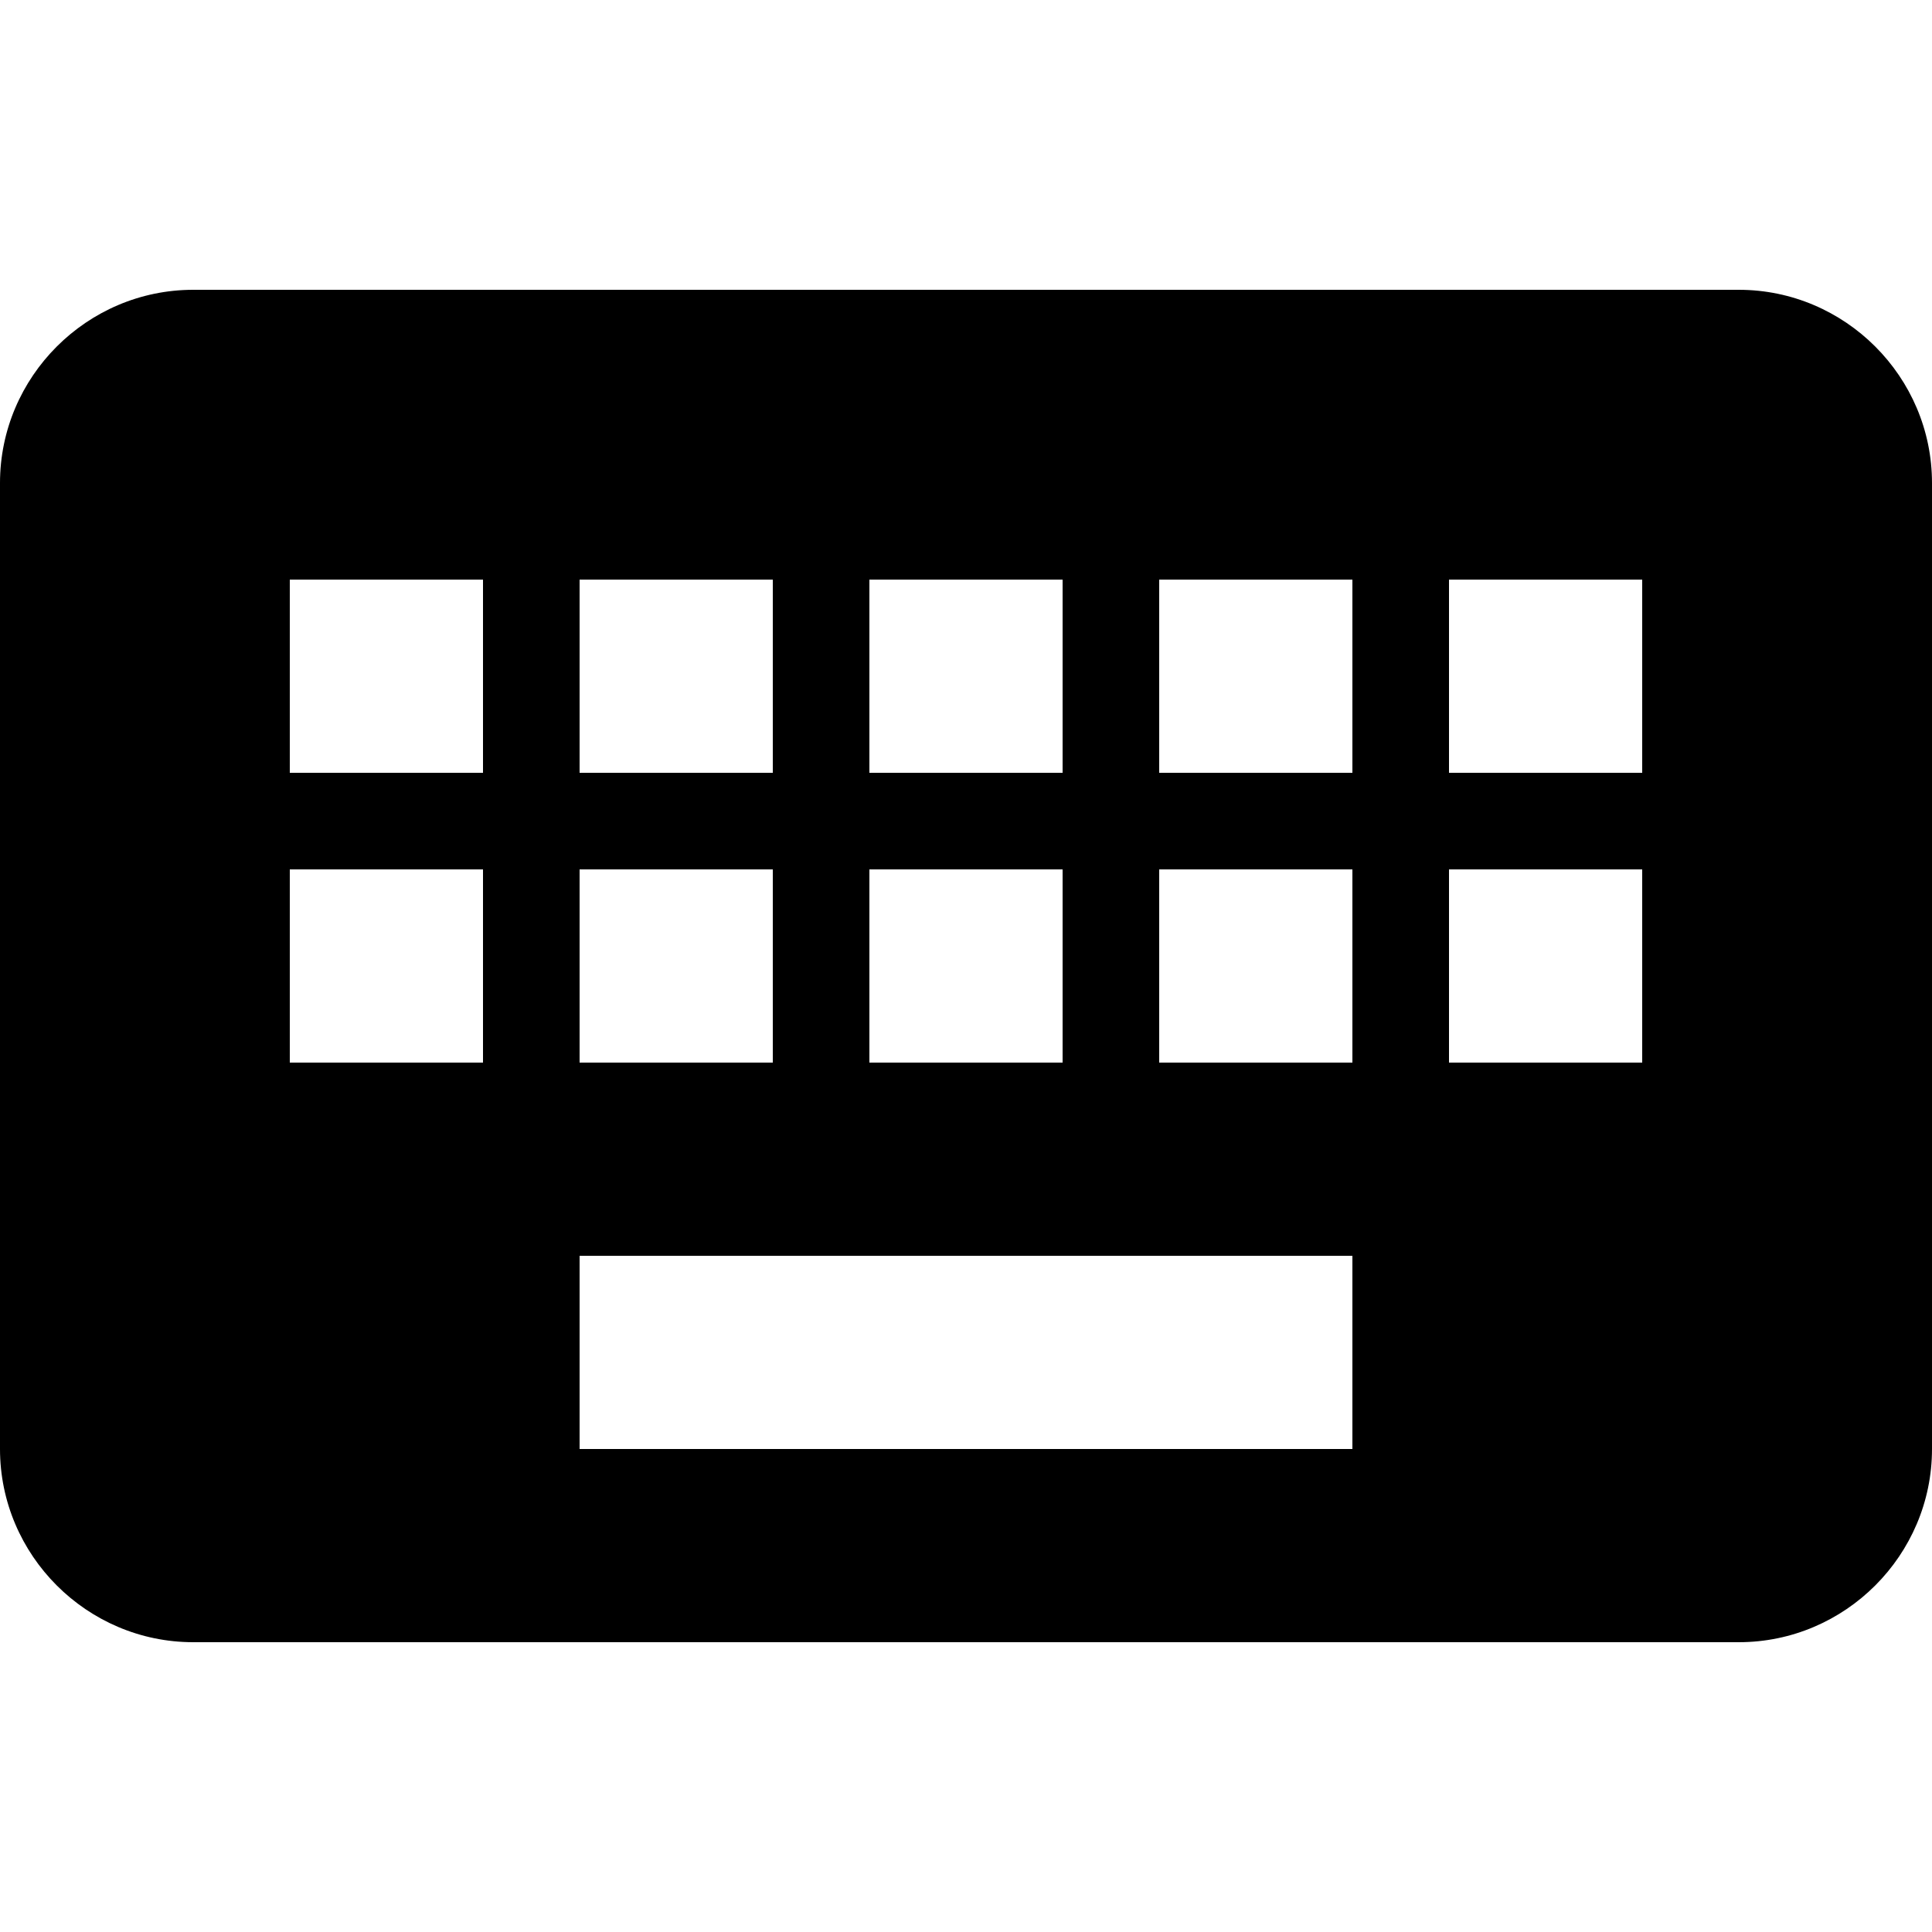
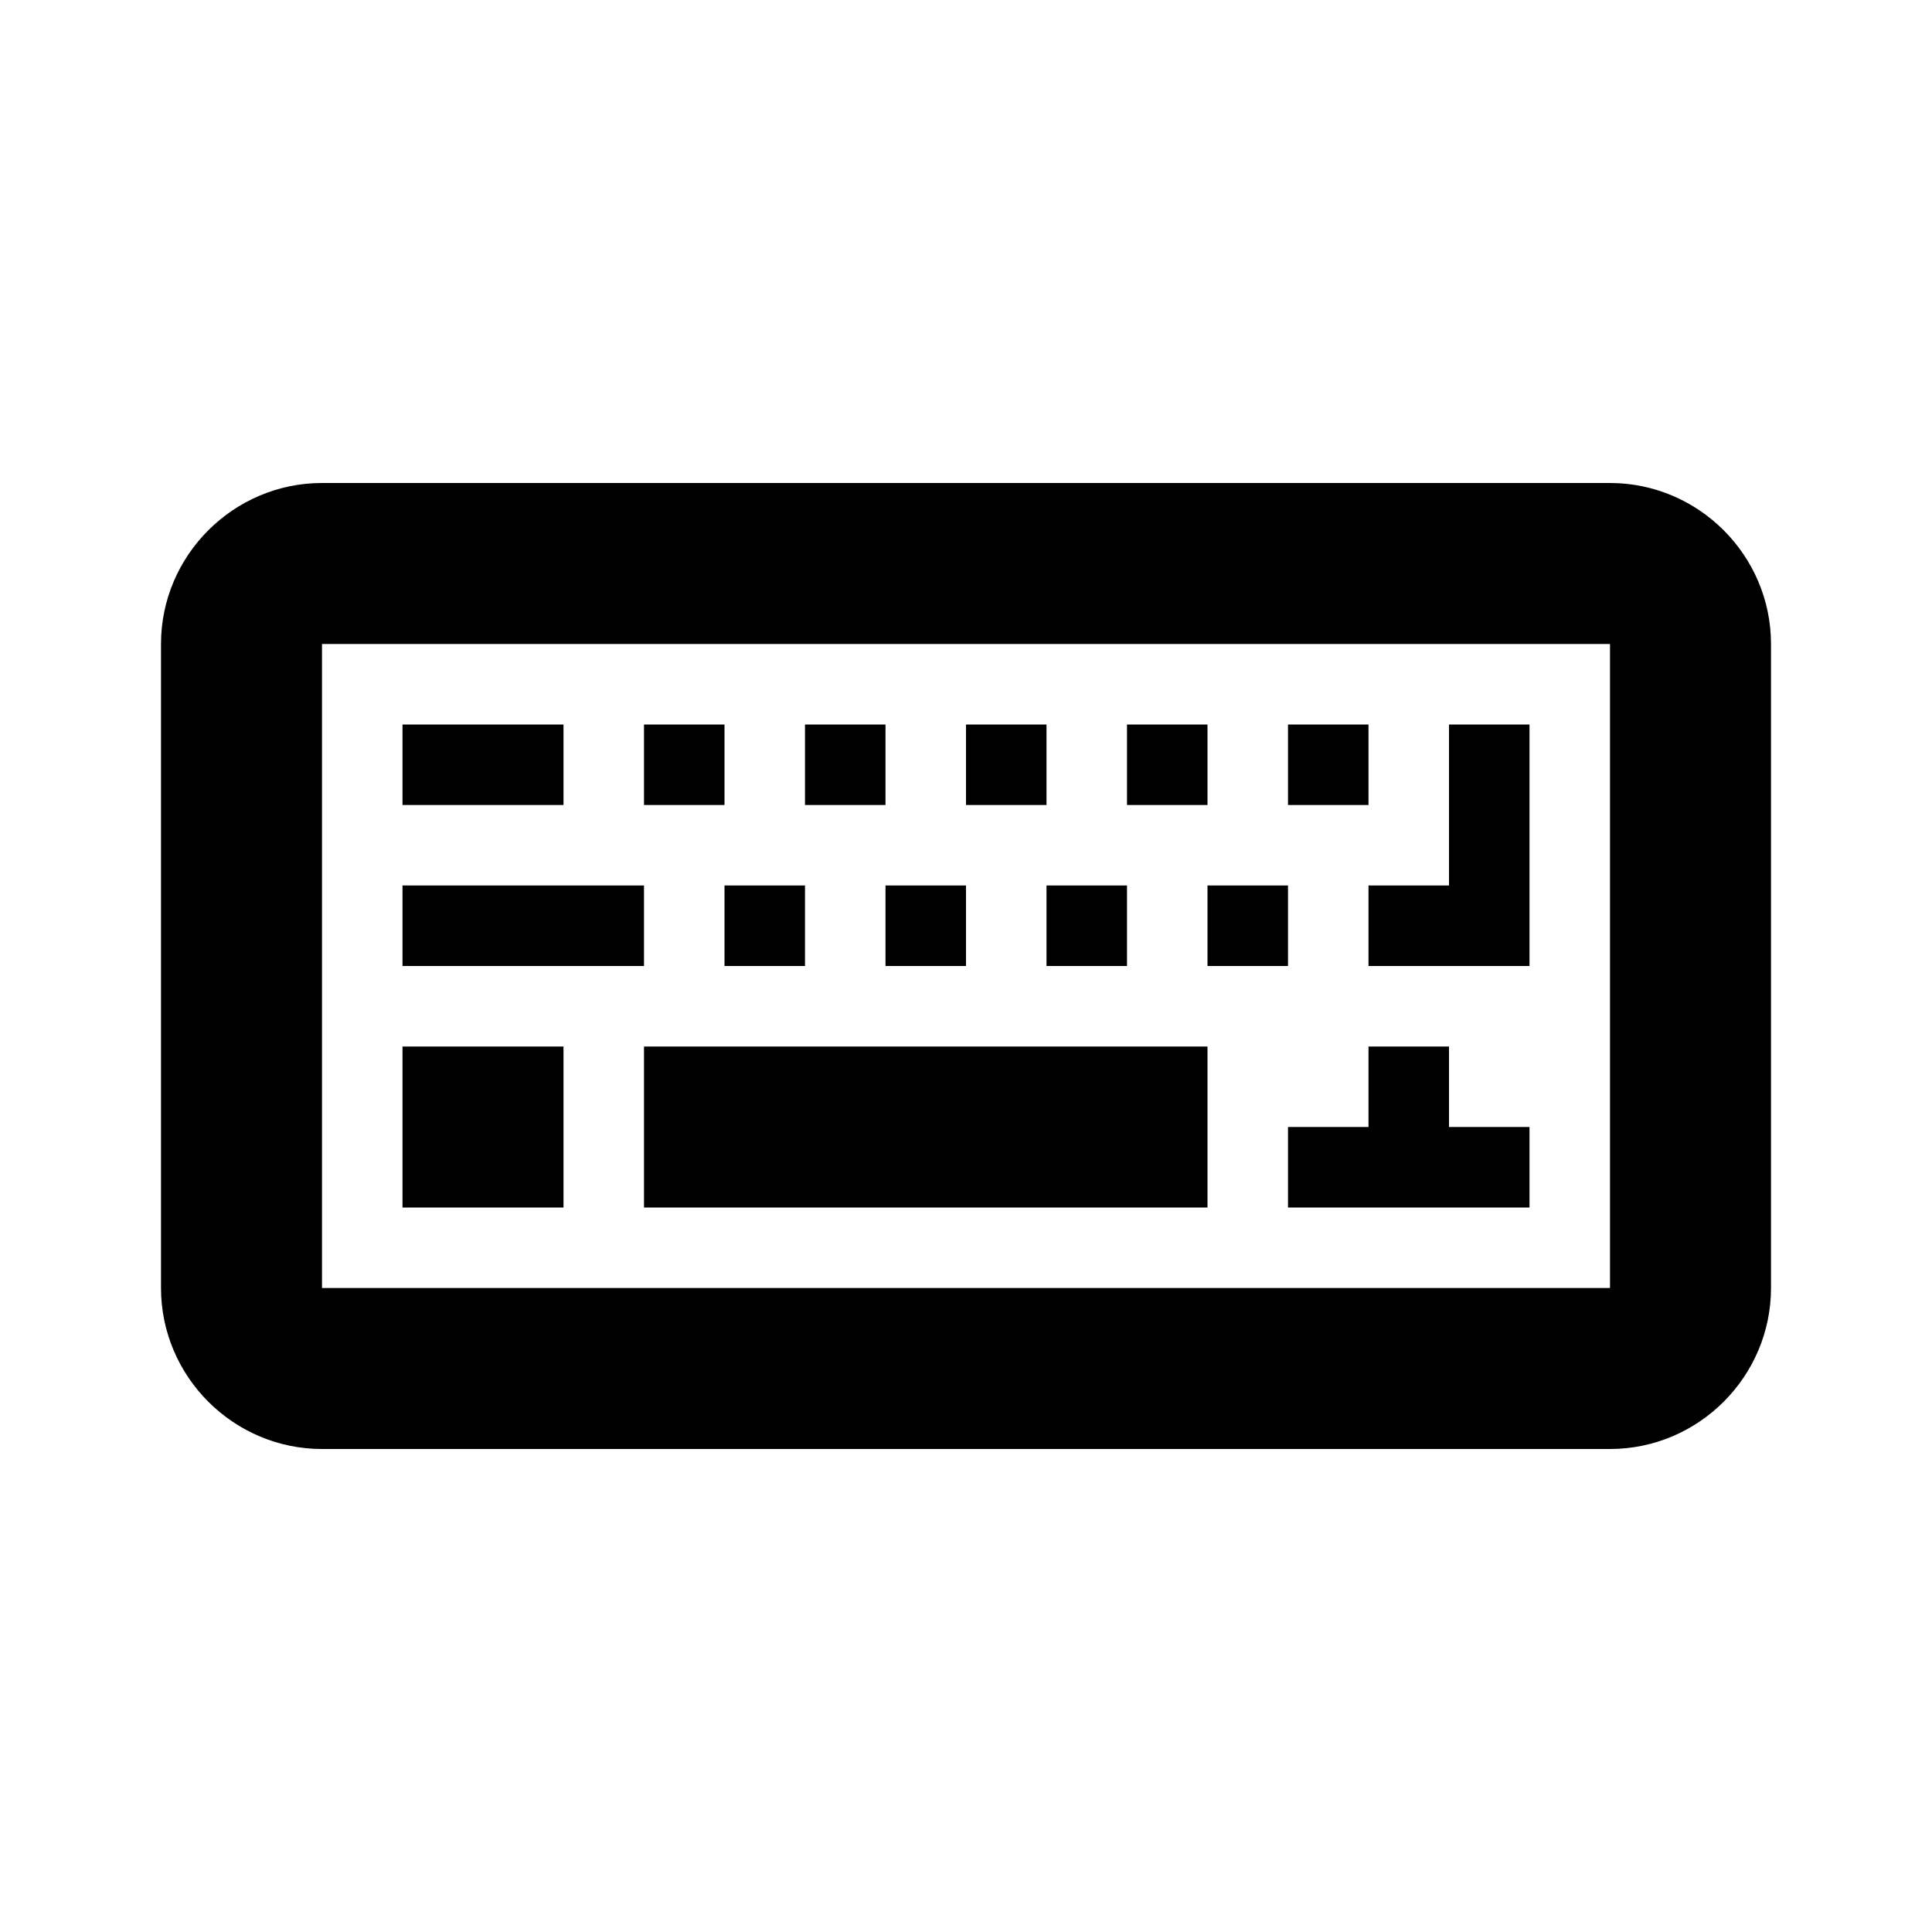
- <svg xmlns="http://www.w3.org/2000/svg" version="1.1" id="Capa_1" x="0px" y="0px" width="510px" height="510px" viewBox="0 0 510 510" style="enable-background:new 0 0 510 510;" xml:space="preserve">
-   <g>
-     <g id="keyboard">
-       <path d="M459,76.5H51c-28.05,0-51,22.95-51,51v255c0,28.05,22.95,51,51,51h408c28.05,0,51-22.95,51-51v-255    C510,99.45,487.05,76.5,459,76.5z M229.5,153h51v51h-51V153z M229.5,229.5h51v51h-51V229.5z M153,153h51v51h-51V153z M153,229.5    h51v51h-51V229.5z M127.5,280.5h-51v-51h51V280.5z M127.5,204h-51v-51h51V204z M357,382.5H153v-51h204V382.5z M357,280.5h-51v-51    h51V280.5z M357,204h-51v-51h51V204z M433.5,280.5h-51v-51h51V280.5z M433.5,204h-51v-51h51V204z" />
-     </g>
-   </g>
-   <g>
- </g>
-   <g>
- </g>
-   <g>
- </g>
-   <g>
- </g>
-   <g>
- </g>
-   <g>
- </g>
-   <g>
- </g>
-   <g>
- </g>
-   <g>
- </g>
-   <g>
- </g>
-   <g>
- </g>
-   <g>
- </g>
-   <g>
- </g>
-   <g>
- </g>
-   <g>
- </g>
+ <svg xmlns="http://www.w3.org/2000/svg" version="1.2" baseProfile="tiny" width="24" height="24" viewBox="0 0 24 24">
+   <path d="M8 13h7v2h-7zM5 13h2v2h-2zM5 9h2v1h-2zM8 12v-1h-3v1h2zM8 9h1v1h-1zM9 11h1v1h-1zM10 9h1v1h-1zM11 11h1v1h-1zM12 9h1v1h-1zM13 11h1v1h-1zM14 9h1v1h-1zM15 11h1v1h-1zM16 9h1v1h-1zM17 12h2v-3h-1v2h-1zM18 13h-1v1h-1v1h3v-1h-1zM20 6h-16c-1.1 0-2 .9-2 2v8c0 1.1.9 2 2 2h16c1.1 0 2-.9 2-2v-8c0-1.1-.9-2-2-2zm0 10h-16v-8h16v8z" />
</svg>
